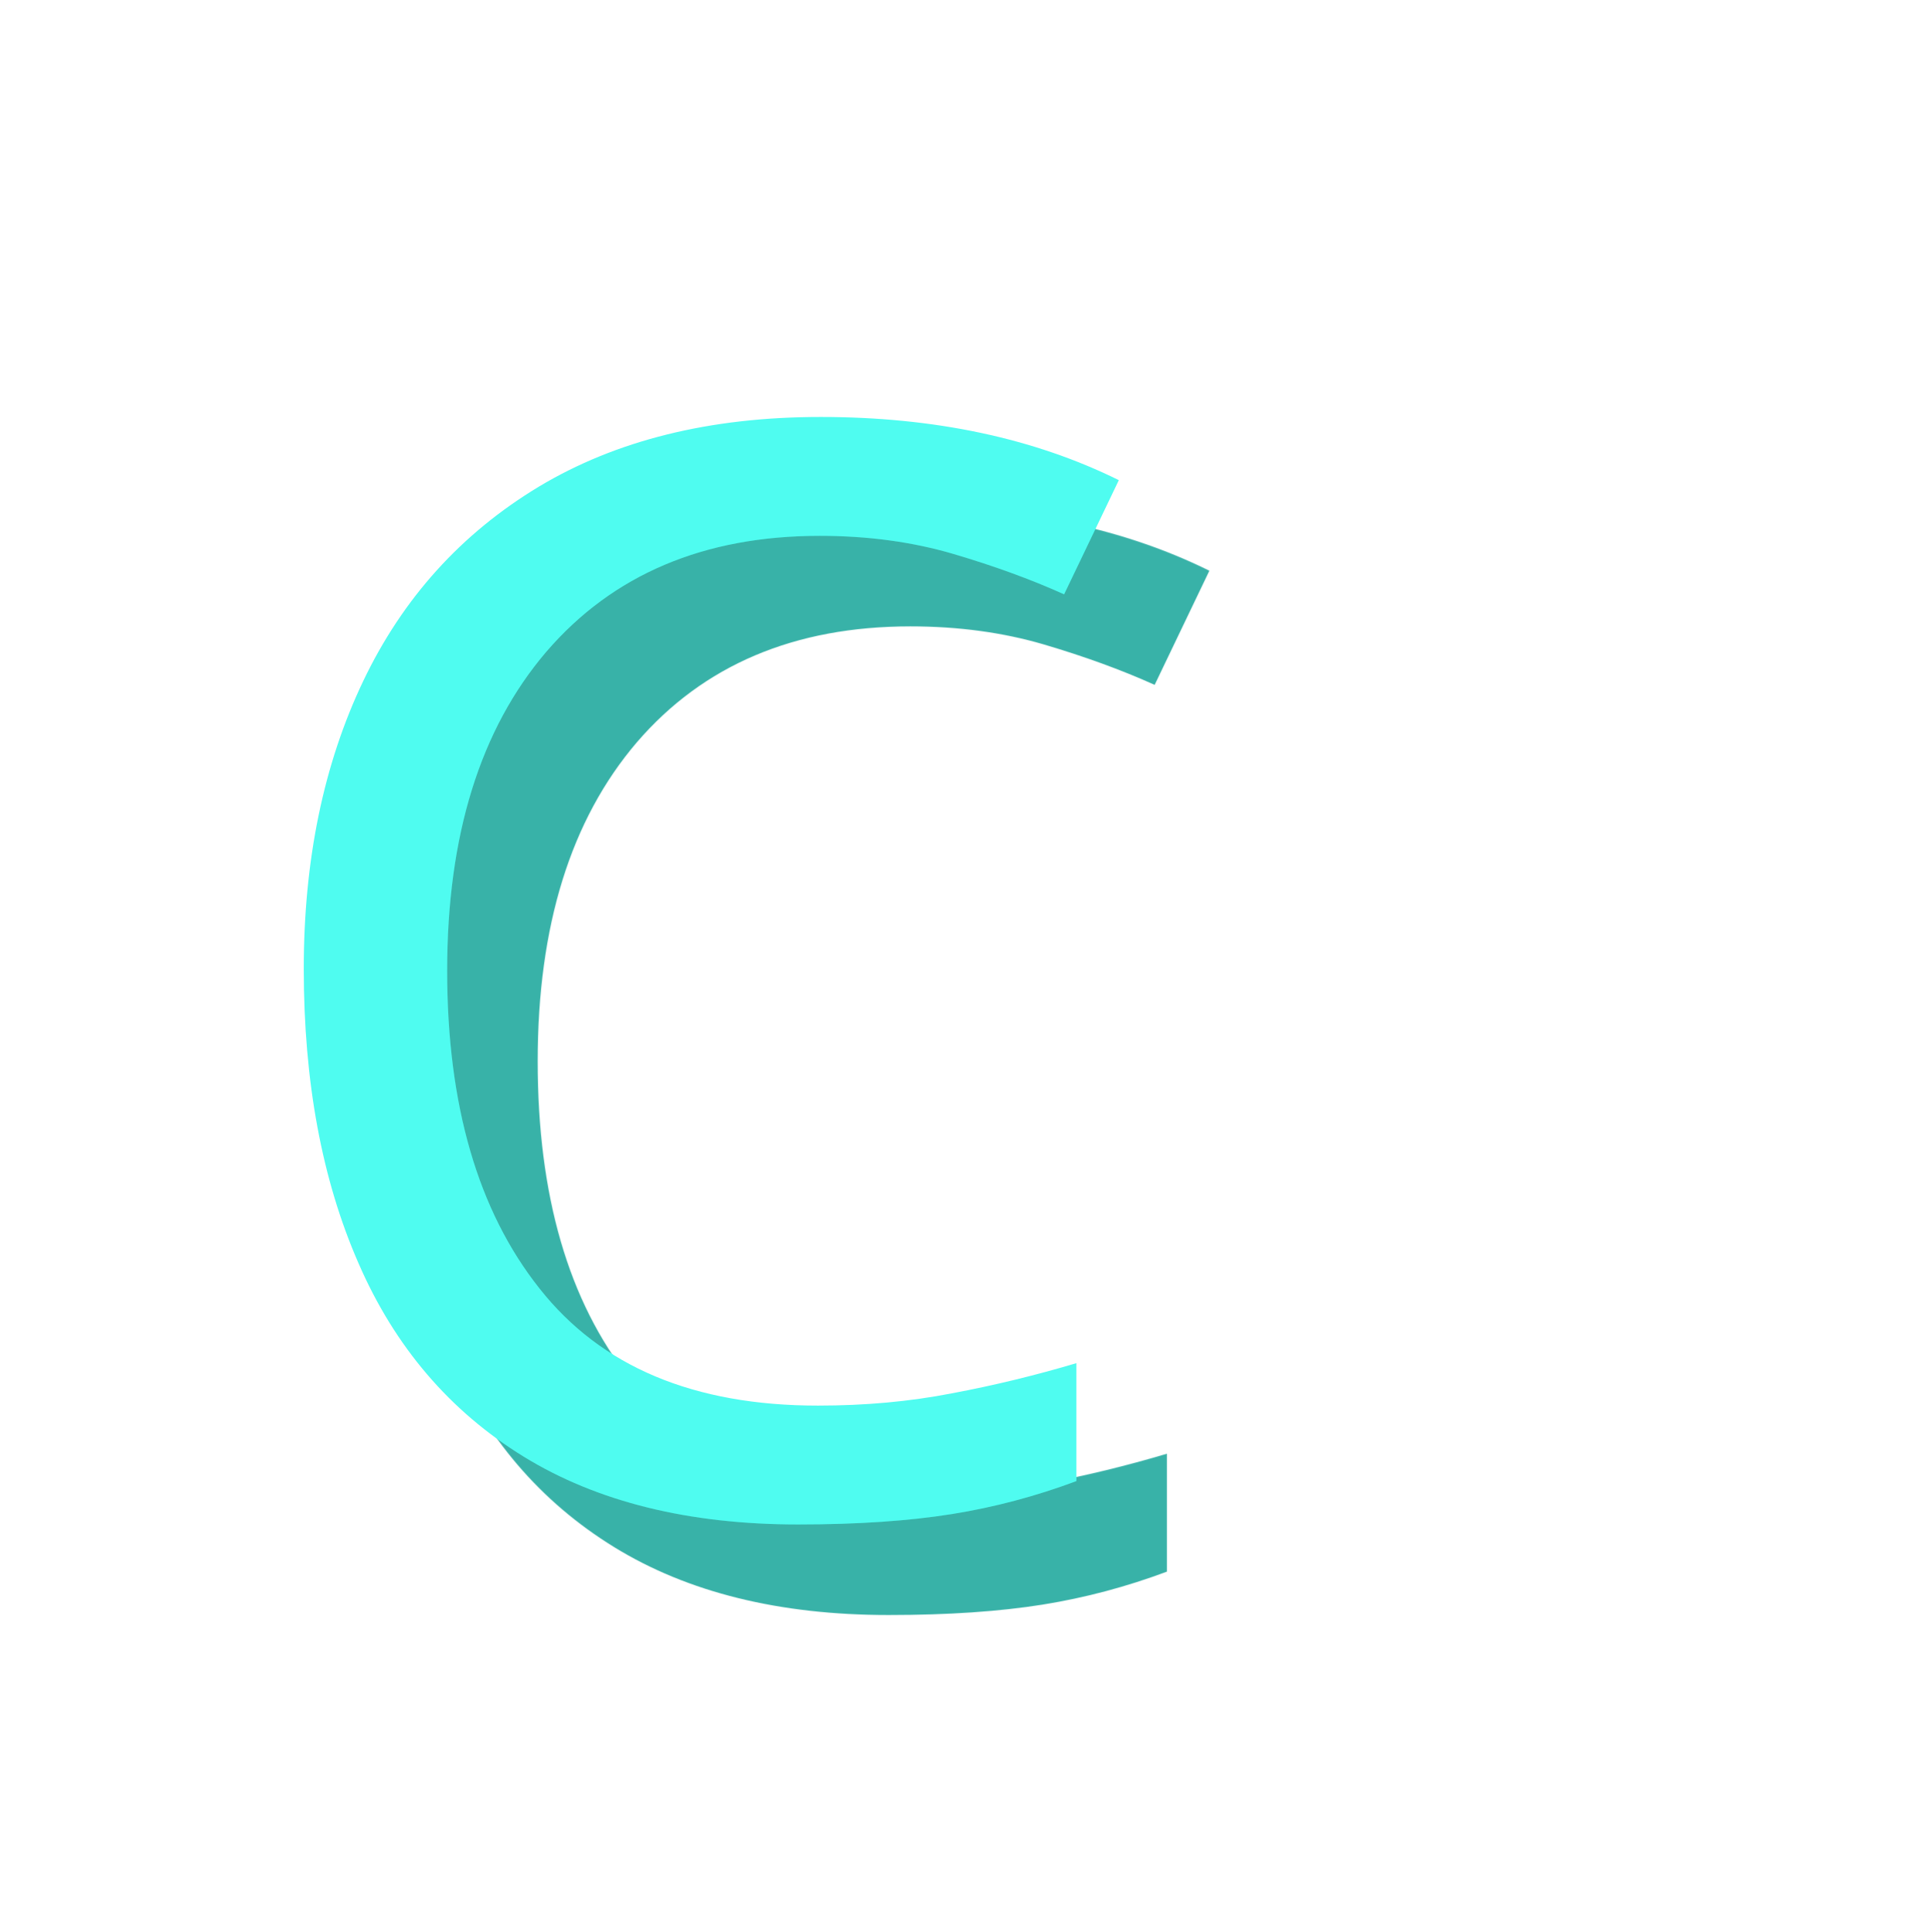
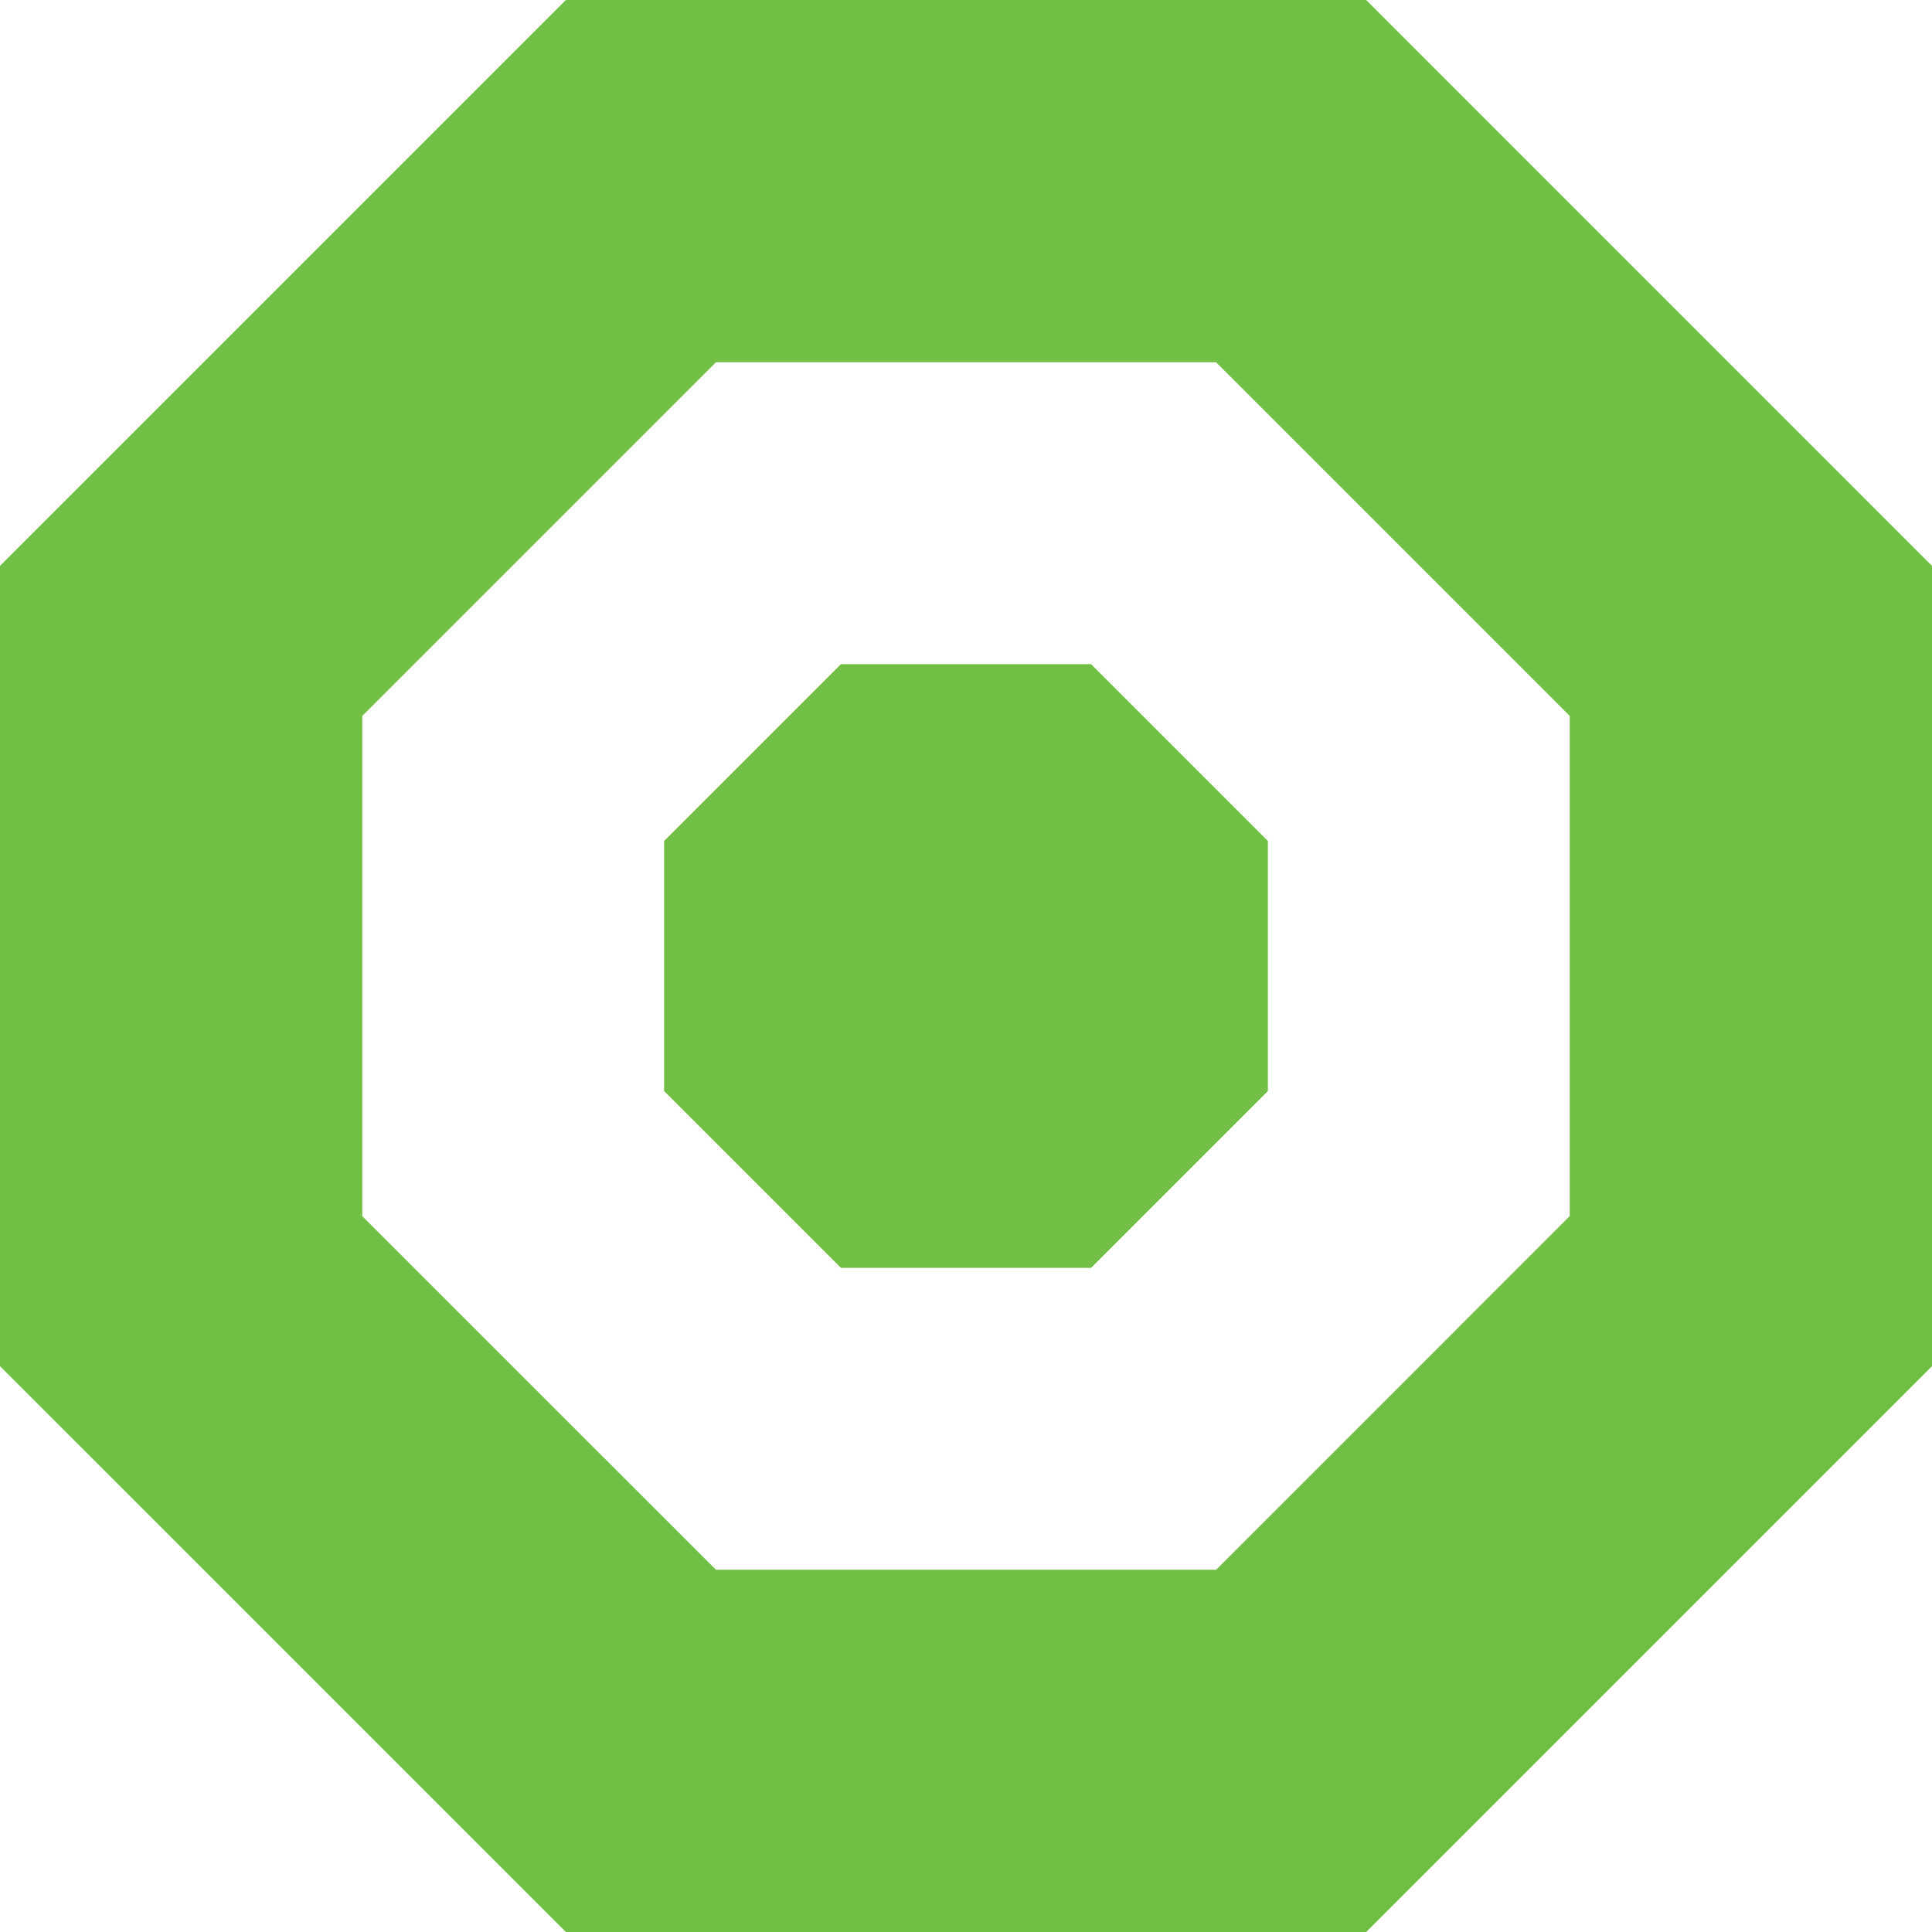
<svg xmlns="http://www.w3.org/2000/svg" width="32" height="32" viewBox="0 0 32 32">
  <defs>
-     <filter id="a" x="3" y="3" width="27.5" height="29.5" filterUnits="userSpaceOnUse">
-       <feOffset dx="1.5" dy="1.5" input="SourceAlpha" />
-       <feGaussianBlur result="b" />
-       <feFlood flood-color="#37b2a8" />
-       <feComposite operator="in" in2="b" />
-       <feComposite in="SourceGraphic" />
-     </filter>
-     <clipPath id="d">
+     <clipPath id="clip-favicon-32x32">
      <rect width="32" height="32" />
    </clipPath>
  </defs>
-   <g id="c" clip-path="url(#d)">
-     <g transform="translate(3 3)">
-       <g transform="matrix(1, 0, 0, 1, -3, -3)" filter="url(#a)">
-         <text transform="translate(3 3)" fill="#4ffcf0" font-size="25" font-family="Super-Legend-Boy, Super Legend Boy">
-           <tspan x="0.5" y="22">C</tspan>
-         </text>
-       </g>
+   <g id="favicon-32x32" clip-path="url(#clip-favicon-32x32)">
+     <g id="Component_2_3" data-name="Component 2 – 3">
+       <path id="Union_1" data-name="Union 1" d="M9.373,32,0,22.628V9.373L9.373,0H22.628L32,9.373V22.628L22.628,32ZM6,11.858v8.285L11.858,26h8.285L26,20.142V11.858L20.142,6H11.858ZM13.929,21,11,18.071V13.929L13.929,11h4.142L21,13.929v4.142L18.071,21Z" fill="#71bf44" />
    </g>
  </g>
</svg>
